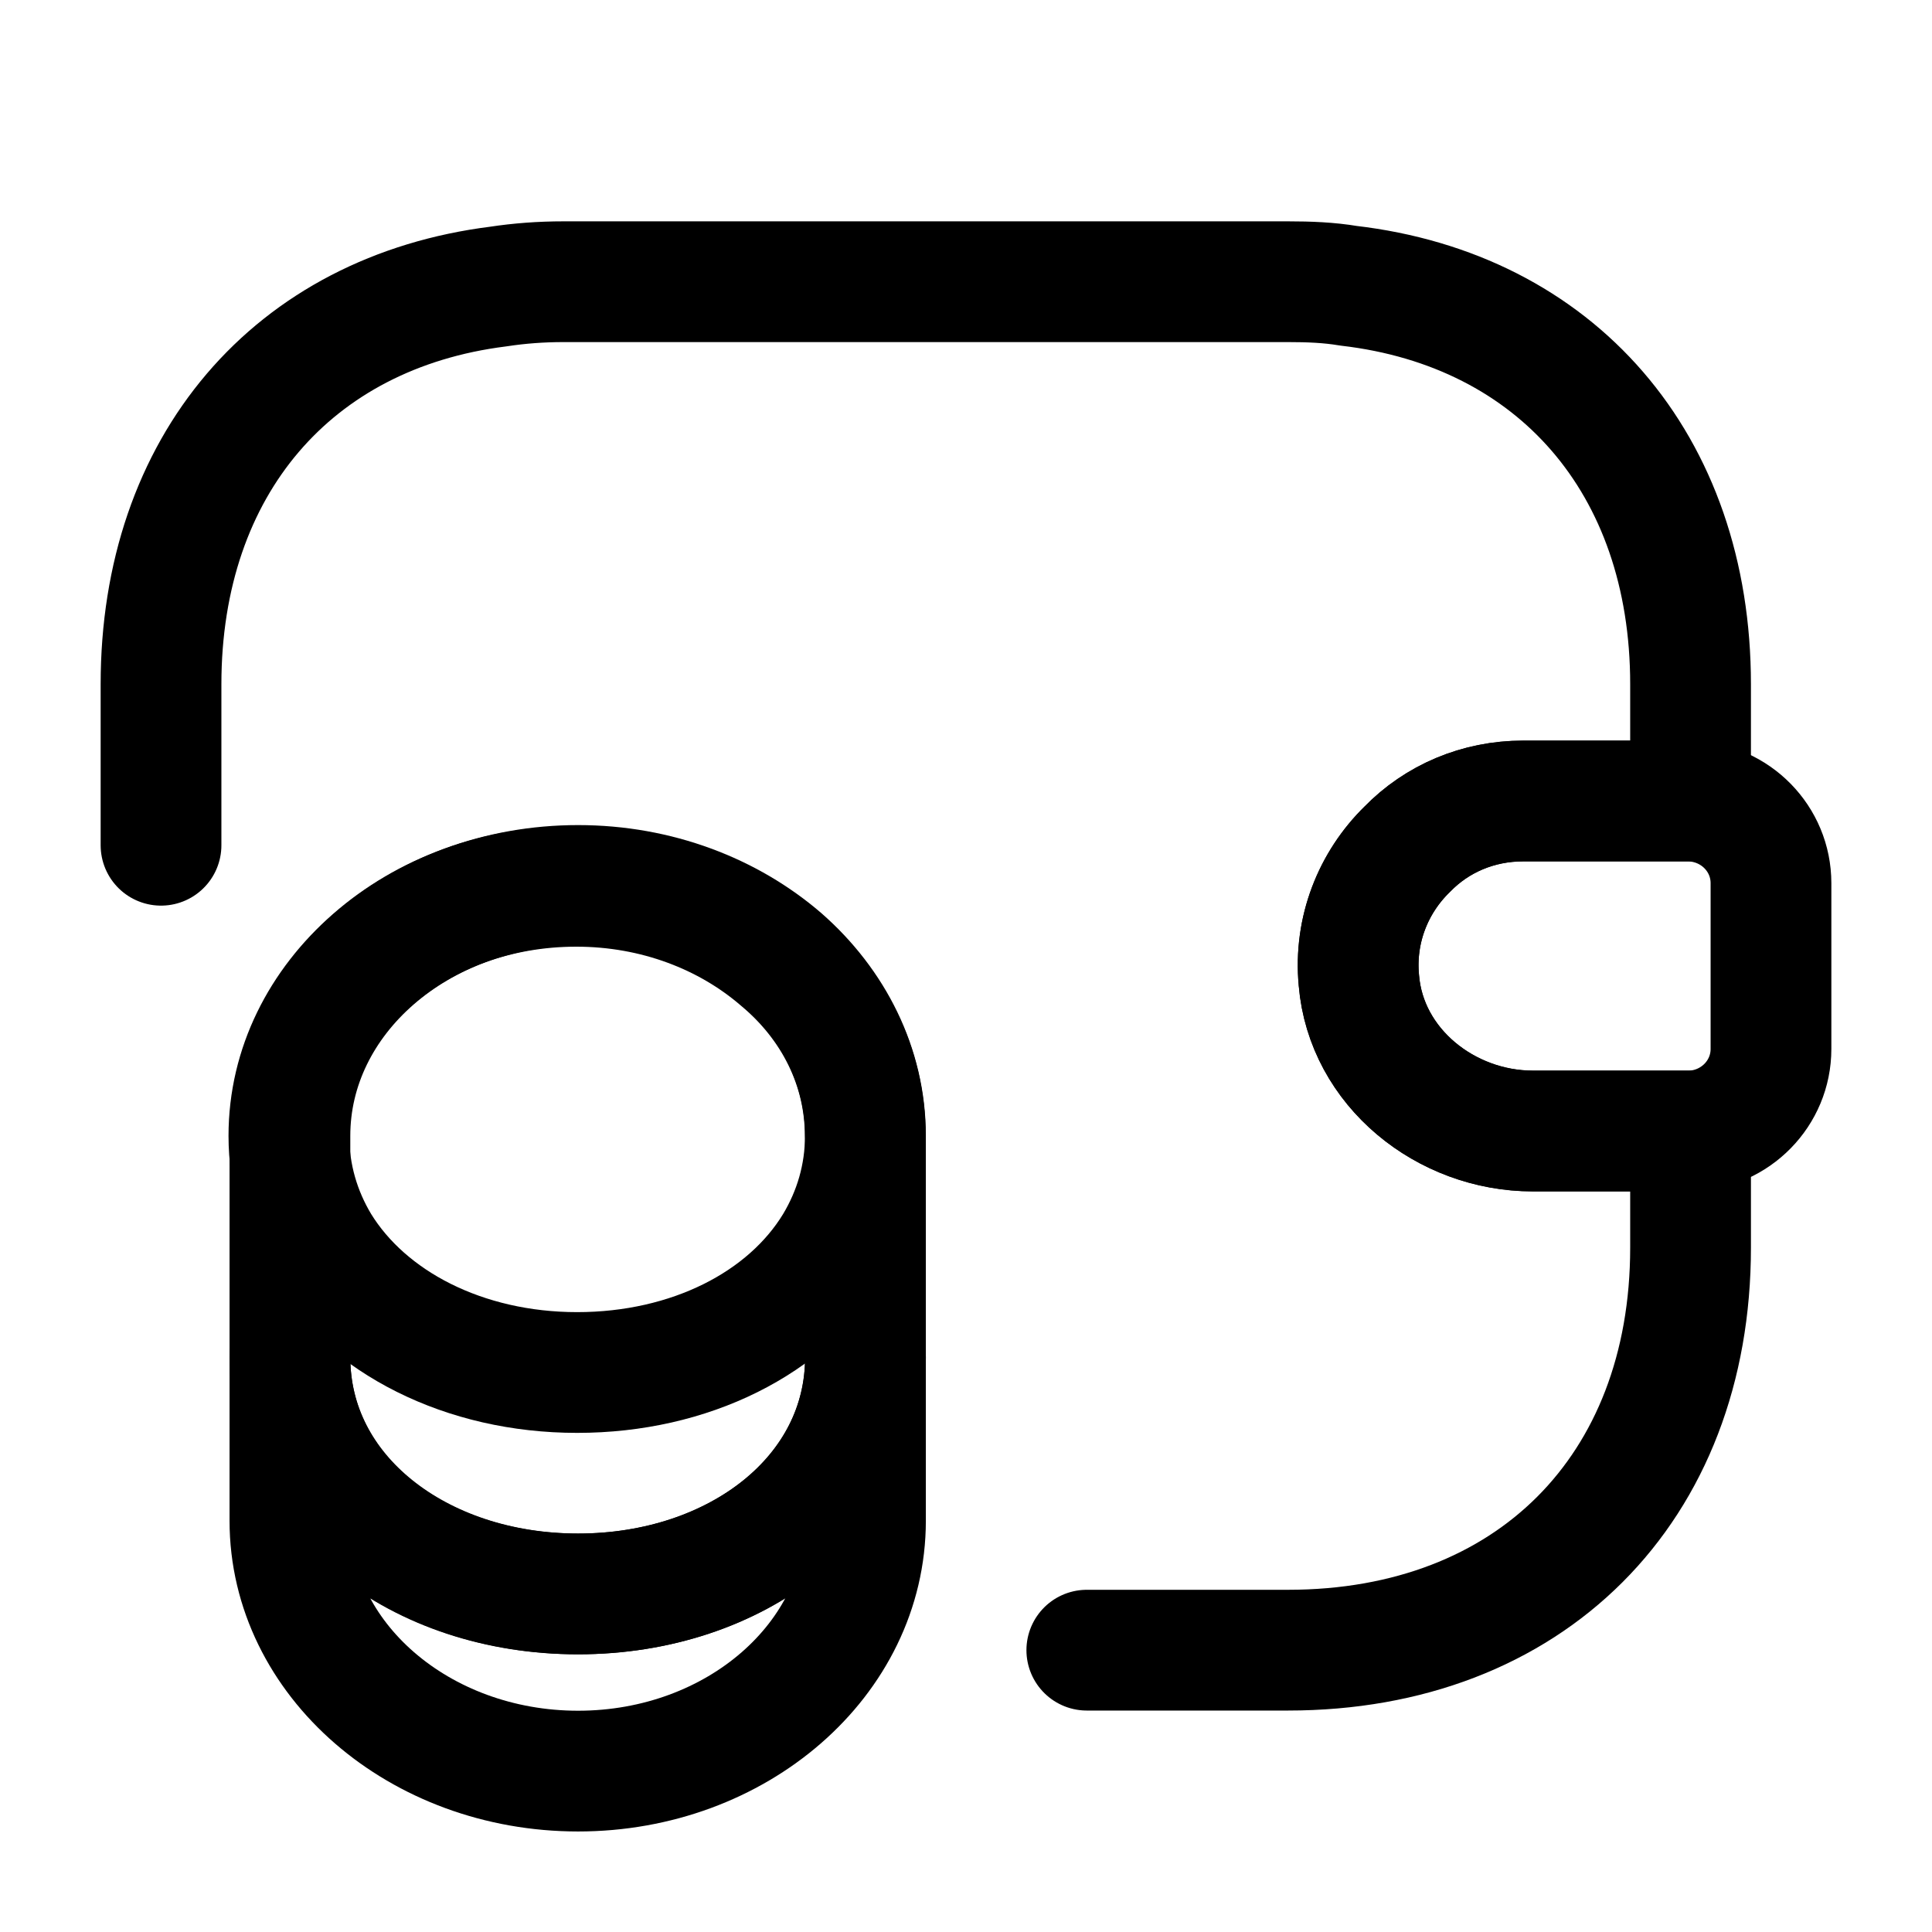
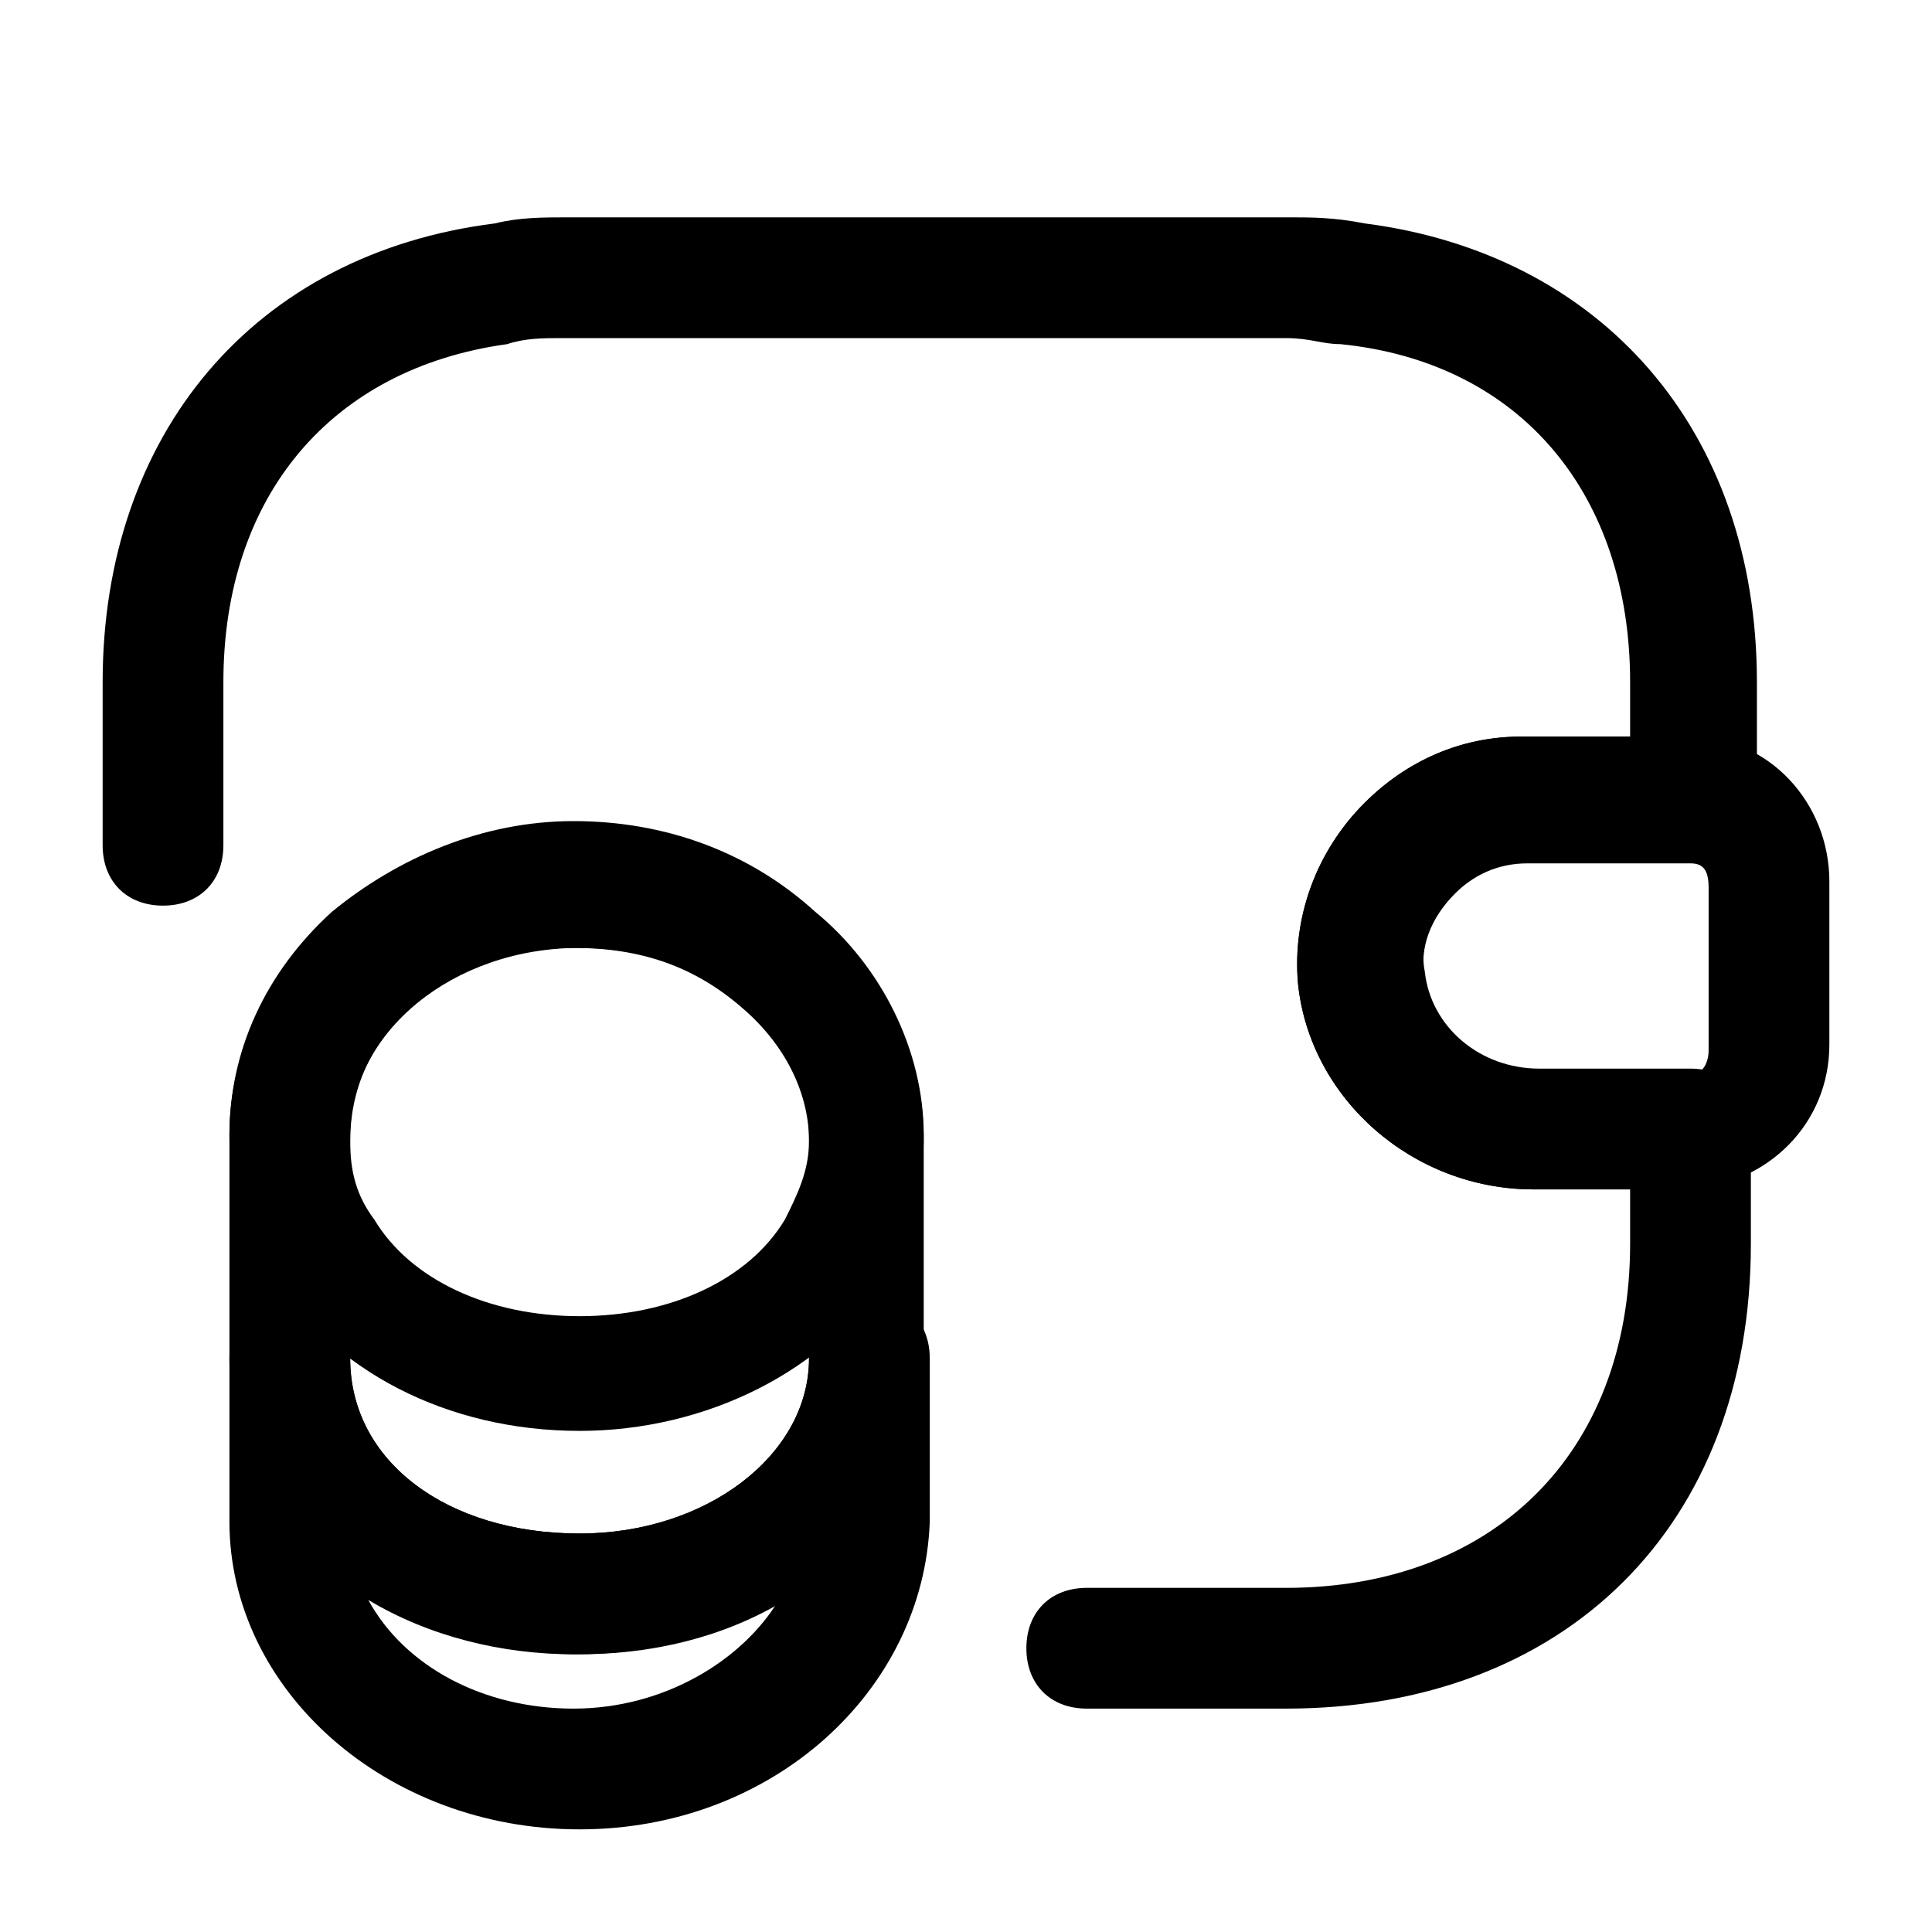
- <svg xmlns="http://www.w3.org/2000/svg" version="1.1" width="32" height="32" viewBox="0 0 32 32">
-   <path fill="none" stroke-linejoin="round" stroke-linecap="round" stroke-miterlimit="4" stroke-width="2" stroke="#000" d="M14.335 22.481v2.707c0 2.293-2.133 4.147-4.76 4.147s-4.773-1.853-4.773-4.147v-2.707c0 2.293 2.133 3.92 4.773 3.92 2.627 0 4.76-1.64 4.76-3.92z" />
-   <path fill="none" stroke-linejoin="round" stroke-linecap="round" stroke-miterlimit="4" stroke-width="2" stroke="#000" d="M14.333 18.813c0 0.667-0.187 1.28-0.507 1.813-0.787 1.293-2.4 2.107-4.267 2.107s-3.48-0.827-4.267-2.107c-0.32-0.533-0.507-1.147-0.507-1.813 0-1.147 0.533-2.173 1.387-2.92 0.867-0.76 2.053-1.213 3.373-1.213s2.507 0.467 3.373 1.213c0.88 0.733 1.413 1.773 1.413 2.92z" />
-   <path fill="none" stroke-linejoin="round" stroke-linecap="round" stroke-miterlimit="4" stroke-width="2" stroke="#000" d="M14.335 18.813v3.667c0 2.293-2.133 3.92-4.76 3.92s-4.773-1.64-4.773-3.92v-3.667c0-2.293 2.133-4.147 4.773-4.147 1.32 0 2.507 0.467 3.373 1.213 0.853 0.747 1.387 1.787 1.387 2.933z" />
-   <path fill="none" stroke-linejoin="round" stroke-linecap="round" stroke-miterlimit="4" stroke-width="2" stroke="#000" d="M29.333 14.627v2.747c0 0.733-0.587 1.333-1.333 1.36h-2.613c-1.44 0-2.76-1.053-2.88-2.493-0.080-0.84 0.24-1.627 0.8-2.173 0.493-0.507 1.173-0.8 1.92-0.8h2.773c0.747 0.027 1.333 0.627 1.333 1.36z" />
-   <path fill="none" stroke-linejoin="round" stroke-linecap="round" stroke-miterlimit="4" stroke-width="2" stroke="#000" d="M2.667 14v-2.667c0-3.627 2.187-6.16 5.587-6.587 0.347-0.053 0.707-0.080 1.080-0.080h12c0.347 0 0.68 0.013 1 0.067 3.44 0.4 5.667 2.947 5.667 6.6v1.933h-2.773c-0.747 0-1.427 0.293-1.92 0.8-0.56 0.547-0.88 1.333-0.8 2.173 0.12 1.44 1.44 2.493 2.88 2.493h2.613v1.933c0 4-2.667 6.667-6.667 6.667h-3.333" />
+ <svg xmlns="http://www.w3.org/2000/svg" version="1.1" id="Слой_1" x="0px" y="0px" viewBox="0 0 32 32" style="enable-background:new 0 0 32 32;" xml:space="preserve">
+   <g>
+     <path d="M9.6,30.3c-3.2,0-5.8-2.3-5.8-5.1v-2.7c0-0.6,0.4-1,1-1s1,0.4,1,1c0,1.7,1.6,2.9,3.8,2.9c2.1,0,3.8-1.3,3.8-2.9   c0-0.6,0.4-1,1-1s1,0.4,1,1v2.7C15.3,28,12.8,30.3,9.6,30.3z M6.1,26.5c0.6,1.1,1.9,1.8,3.4,1.8c1.5,0,2.8-0.8,3.4-1.8   c-0.9,0.6-2.1,0.9-3.4,0.9C8.3,27.4,7.1,27.1,6.1,26.5z" />
+   </g>
+   <g>
+     <path d="M9.6,23.7c-2.2,0-4.1-1-5.1-2.6c-0.4-0.7-0.7-1.5-0.7-2.3c0-1.4,0.6-2.7,1.7-3.7c1.1-0.9,2.5-1.5,4-1.5   c1.5,0,2.9,0.5,4,1.5c1.1,0.9,1.8,2.3,1.8,3.7h0c0,0.8-0.2,1.6-0.6,2.3C13.7,22.7,11.7,23.7,9.6,23.7z M9.5,15.7c-1,0-2,0.3-2.7,1   c-0.7,0.6-1,1.4-1,2.2c0,0.5,0.1,0.9,0.4,1.3c0.6,1,1.9,1.6,3.4,1.6c1.5,0,2.8-0.6,3.4-1.6c0.2-0.4,0.4-0.8,0.4-1.3   c0-0.8-0.4-1.6-1.1-2.2C11.5,16,10.6,15.7,9.5,15.7z" />
+   </g>
+   <g>
+     <path d="M9.6,27.4c-3.2,0-5.8-2.2-5.8-4.9v-3.7c0-2.8,2.6-5.1,5.8-5.1c1.5,0,2.9,0.5,4,1.5c1.1,1,1.7,2.3,1.7,3.7v3.7   C15.3,25.3,12.9,27.4,9.6,27.4z M9.6,15.7c-2.1,0-3.8,1.4-3.8,3.1v3.7c0,1.7,1.6,2.9,3.8,2.9c2.1,0,3.8-1.3,3.8-2.9v-3.7   c0-0.8-0.4-1.6-1-2.2C11.6,16,10.6,15.7,9.6,15.7z" />
+   </g>
+   <g>
+     <path d="M25.4,19.7c-2,0-3.7-1.5-3.9-3.4c-0.1-1.1,0.3-2.2,1.1-3c0.7-0.7,1.6-1.1,2.6-1.1H28c1.3,0,2.3,1.1,2.3,2.4v0v2.7   c0,1.3-1,2.3-2.3,2.4L25.4,19.7z M28,14.3l-2.7,0c-0.5,0-0.9,0.2-1.2,0.5c-0.4,0.4-0.6,0.9-0.5,1.4c0.1,0.9,0.9,1.6,1.9,1.6H28   c0.2,0,0.3-0.2,0.3-0.4v-2.7C28.3,14.4,28.2,14.3,28,14.3z" />
+   </g>
+   <g>
+     <path d="M21.3,28.3H18c-0.6,0-1-0.4-1-1s0.4-1,1-1h3.3c3.4,0,5.7-2.2,5.7-5.7v-0.9h-1.6c-2,0-3.7-1.5-3.9-3.4   c-0.1-1.1,0.3-2.2,1.1-3c0.7-0.7,1.6-1.1,2.6-1.1H27v-0.9c0-3.1-1.8-5.3-4.8-5.6c-0.3,0-0.5-0.1-0.9-0.1h-12c-0.3,0-0.6,0-0.9,0.1   c-2.9,0.4-4.7,2.5-4.7,5.6V14c0,0.6-0.4,1-1,1s-1-0.4-1-1v-2.7c0-4.1,2.5-7.1,6.5-7.6c0.4-0.1,0.8-0.1,1.2-0.1h12   c0.3,0,0.7,0,1.2,0.1c3.9,0.5,6.5,3.4,6.5,7.6v1.9c0,0.6-0.4,1-1,1h-2.8c-0.5,0-0.9,0.2-1.2,0.5c-0.4,0.4-0.6,0.9-0.5,1.4   c0.1,0.9,0.9,1.6,1.9,1.6H28c0.6,0,1,0.4,1,1v1.9C29,25.3,25.9,28.3,21.3,28.3z" />
+   </g>
</svg>
